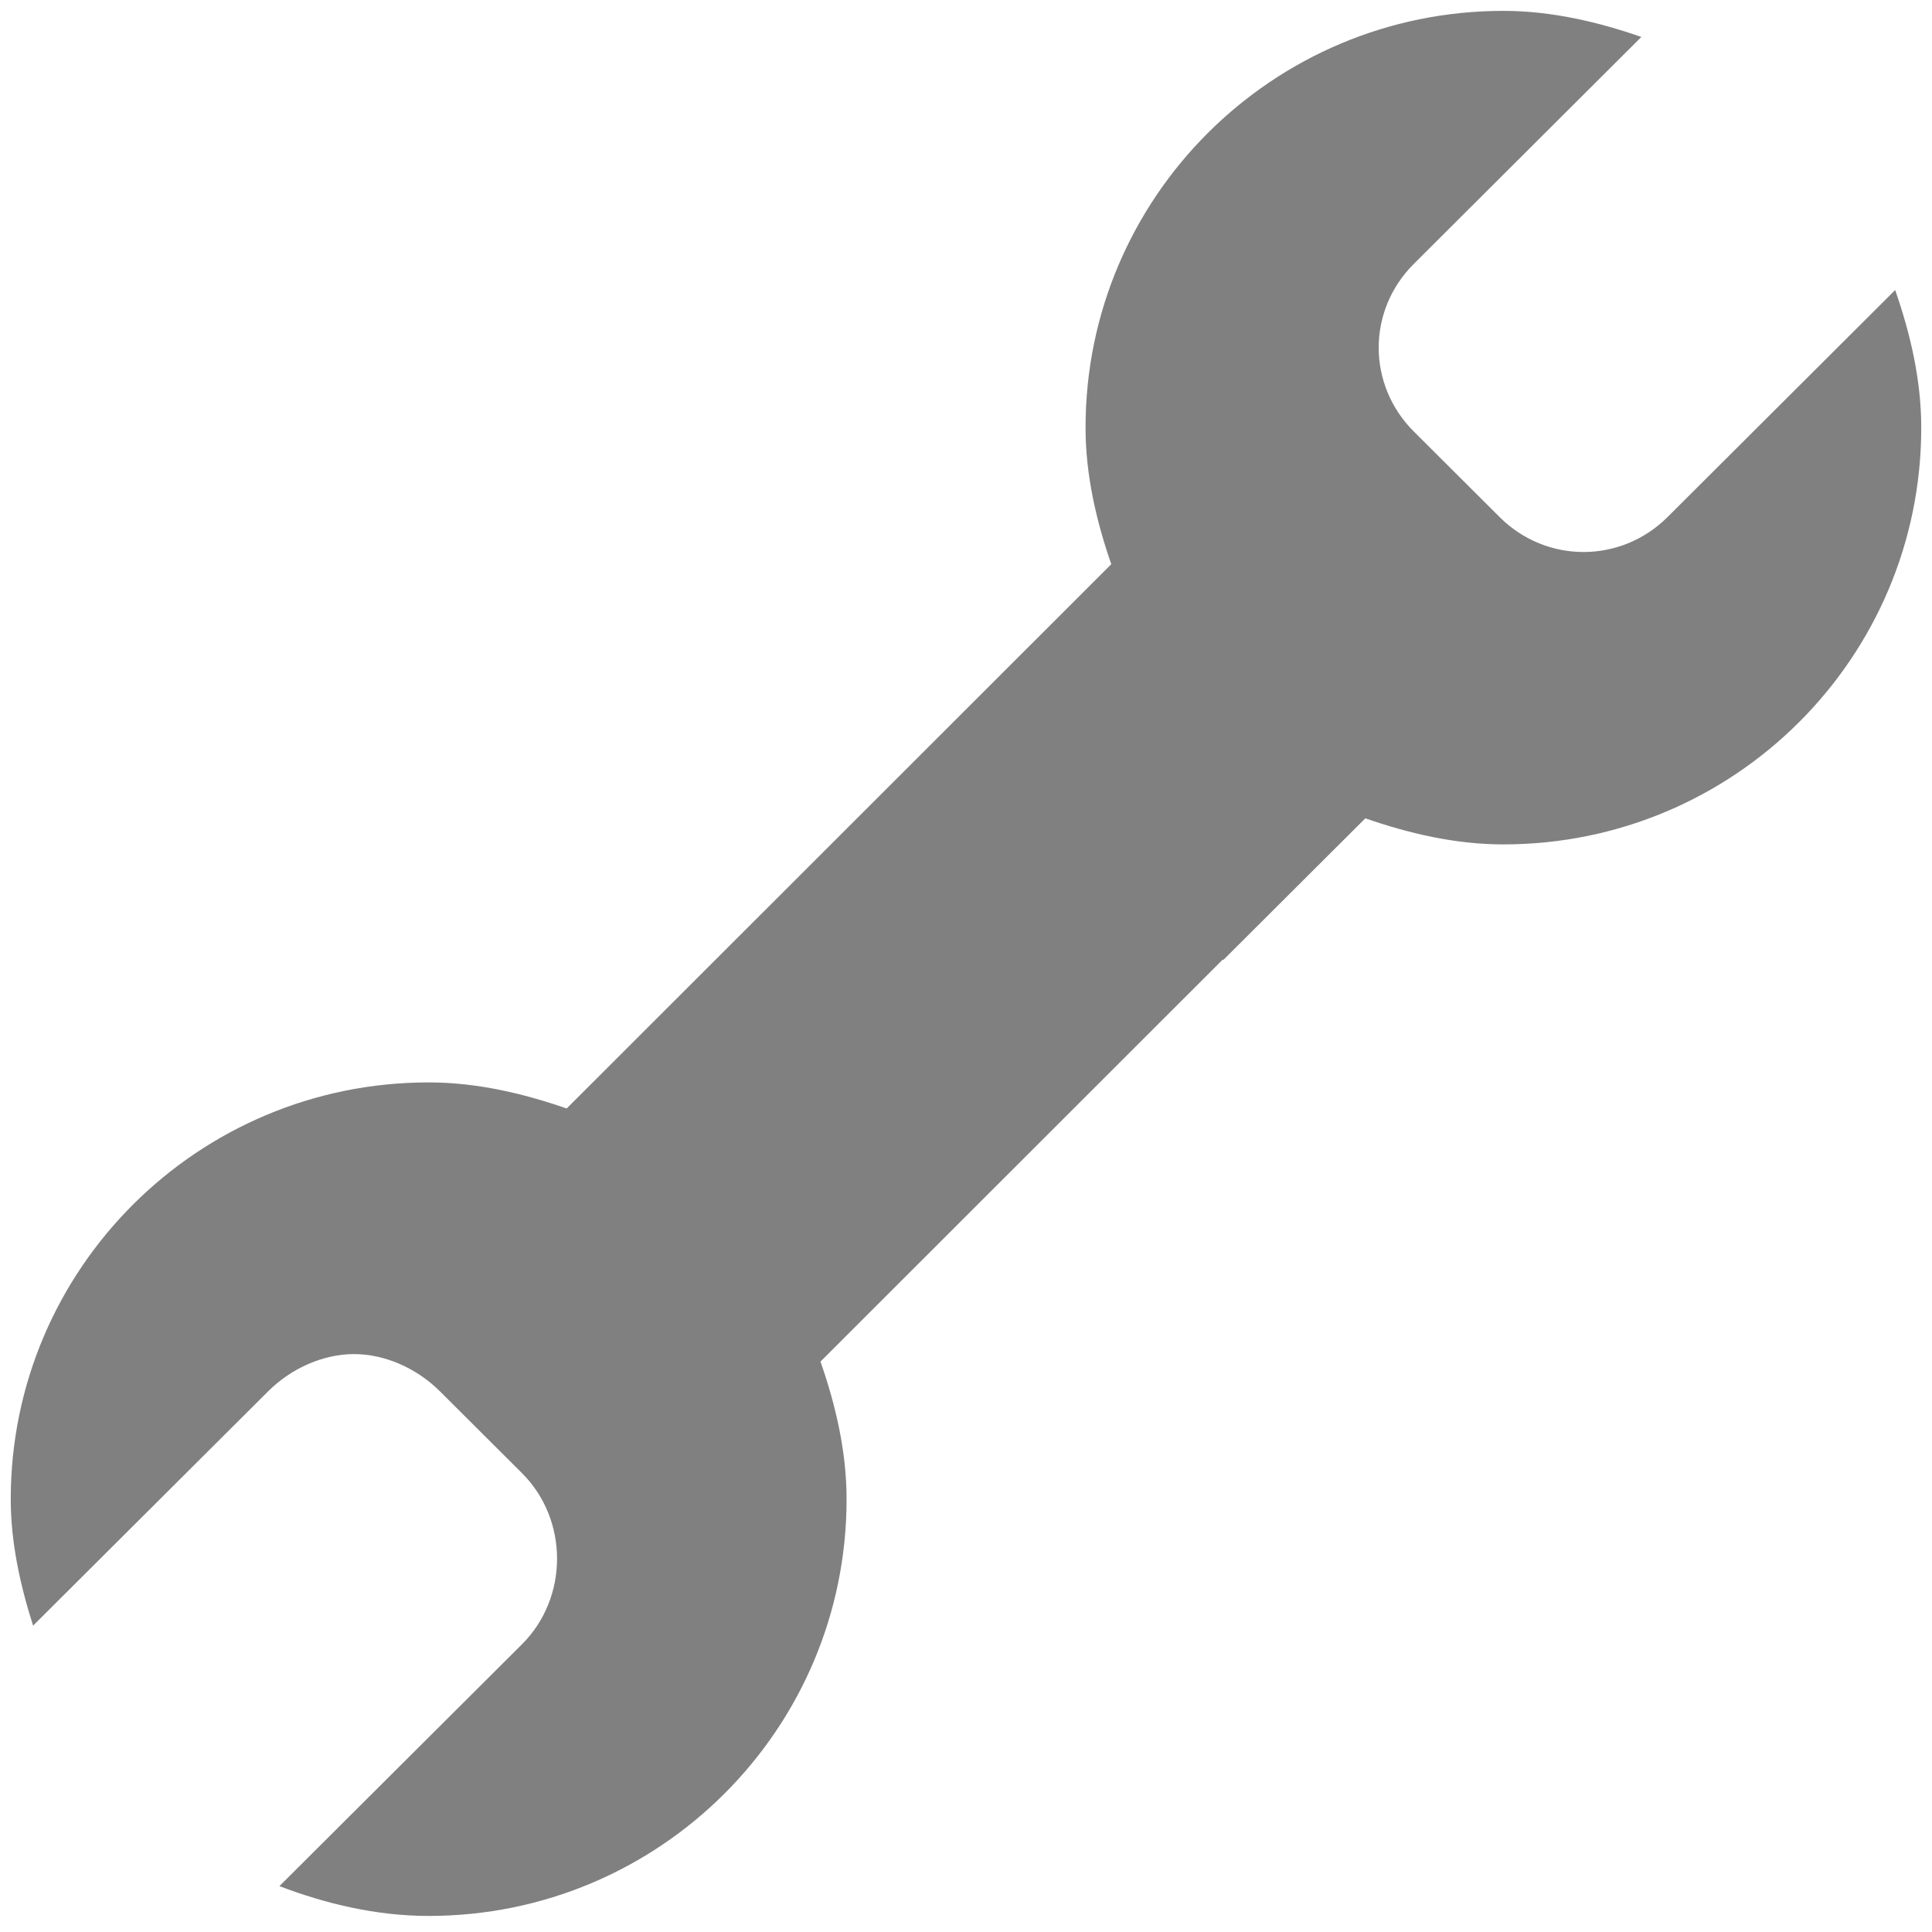
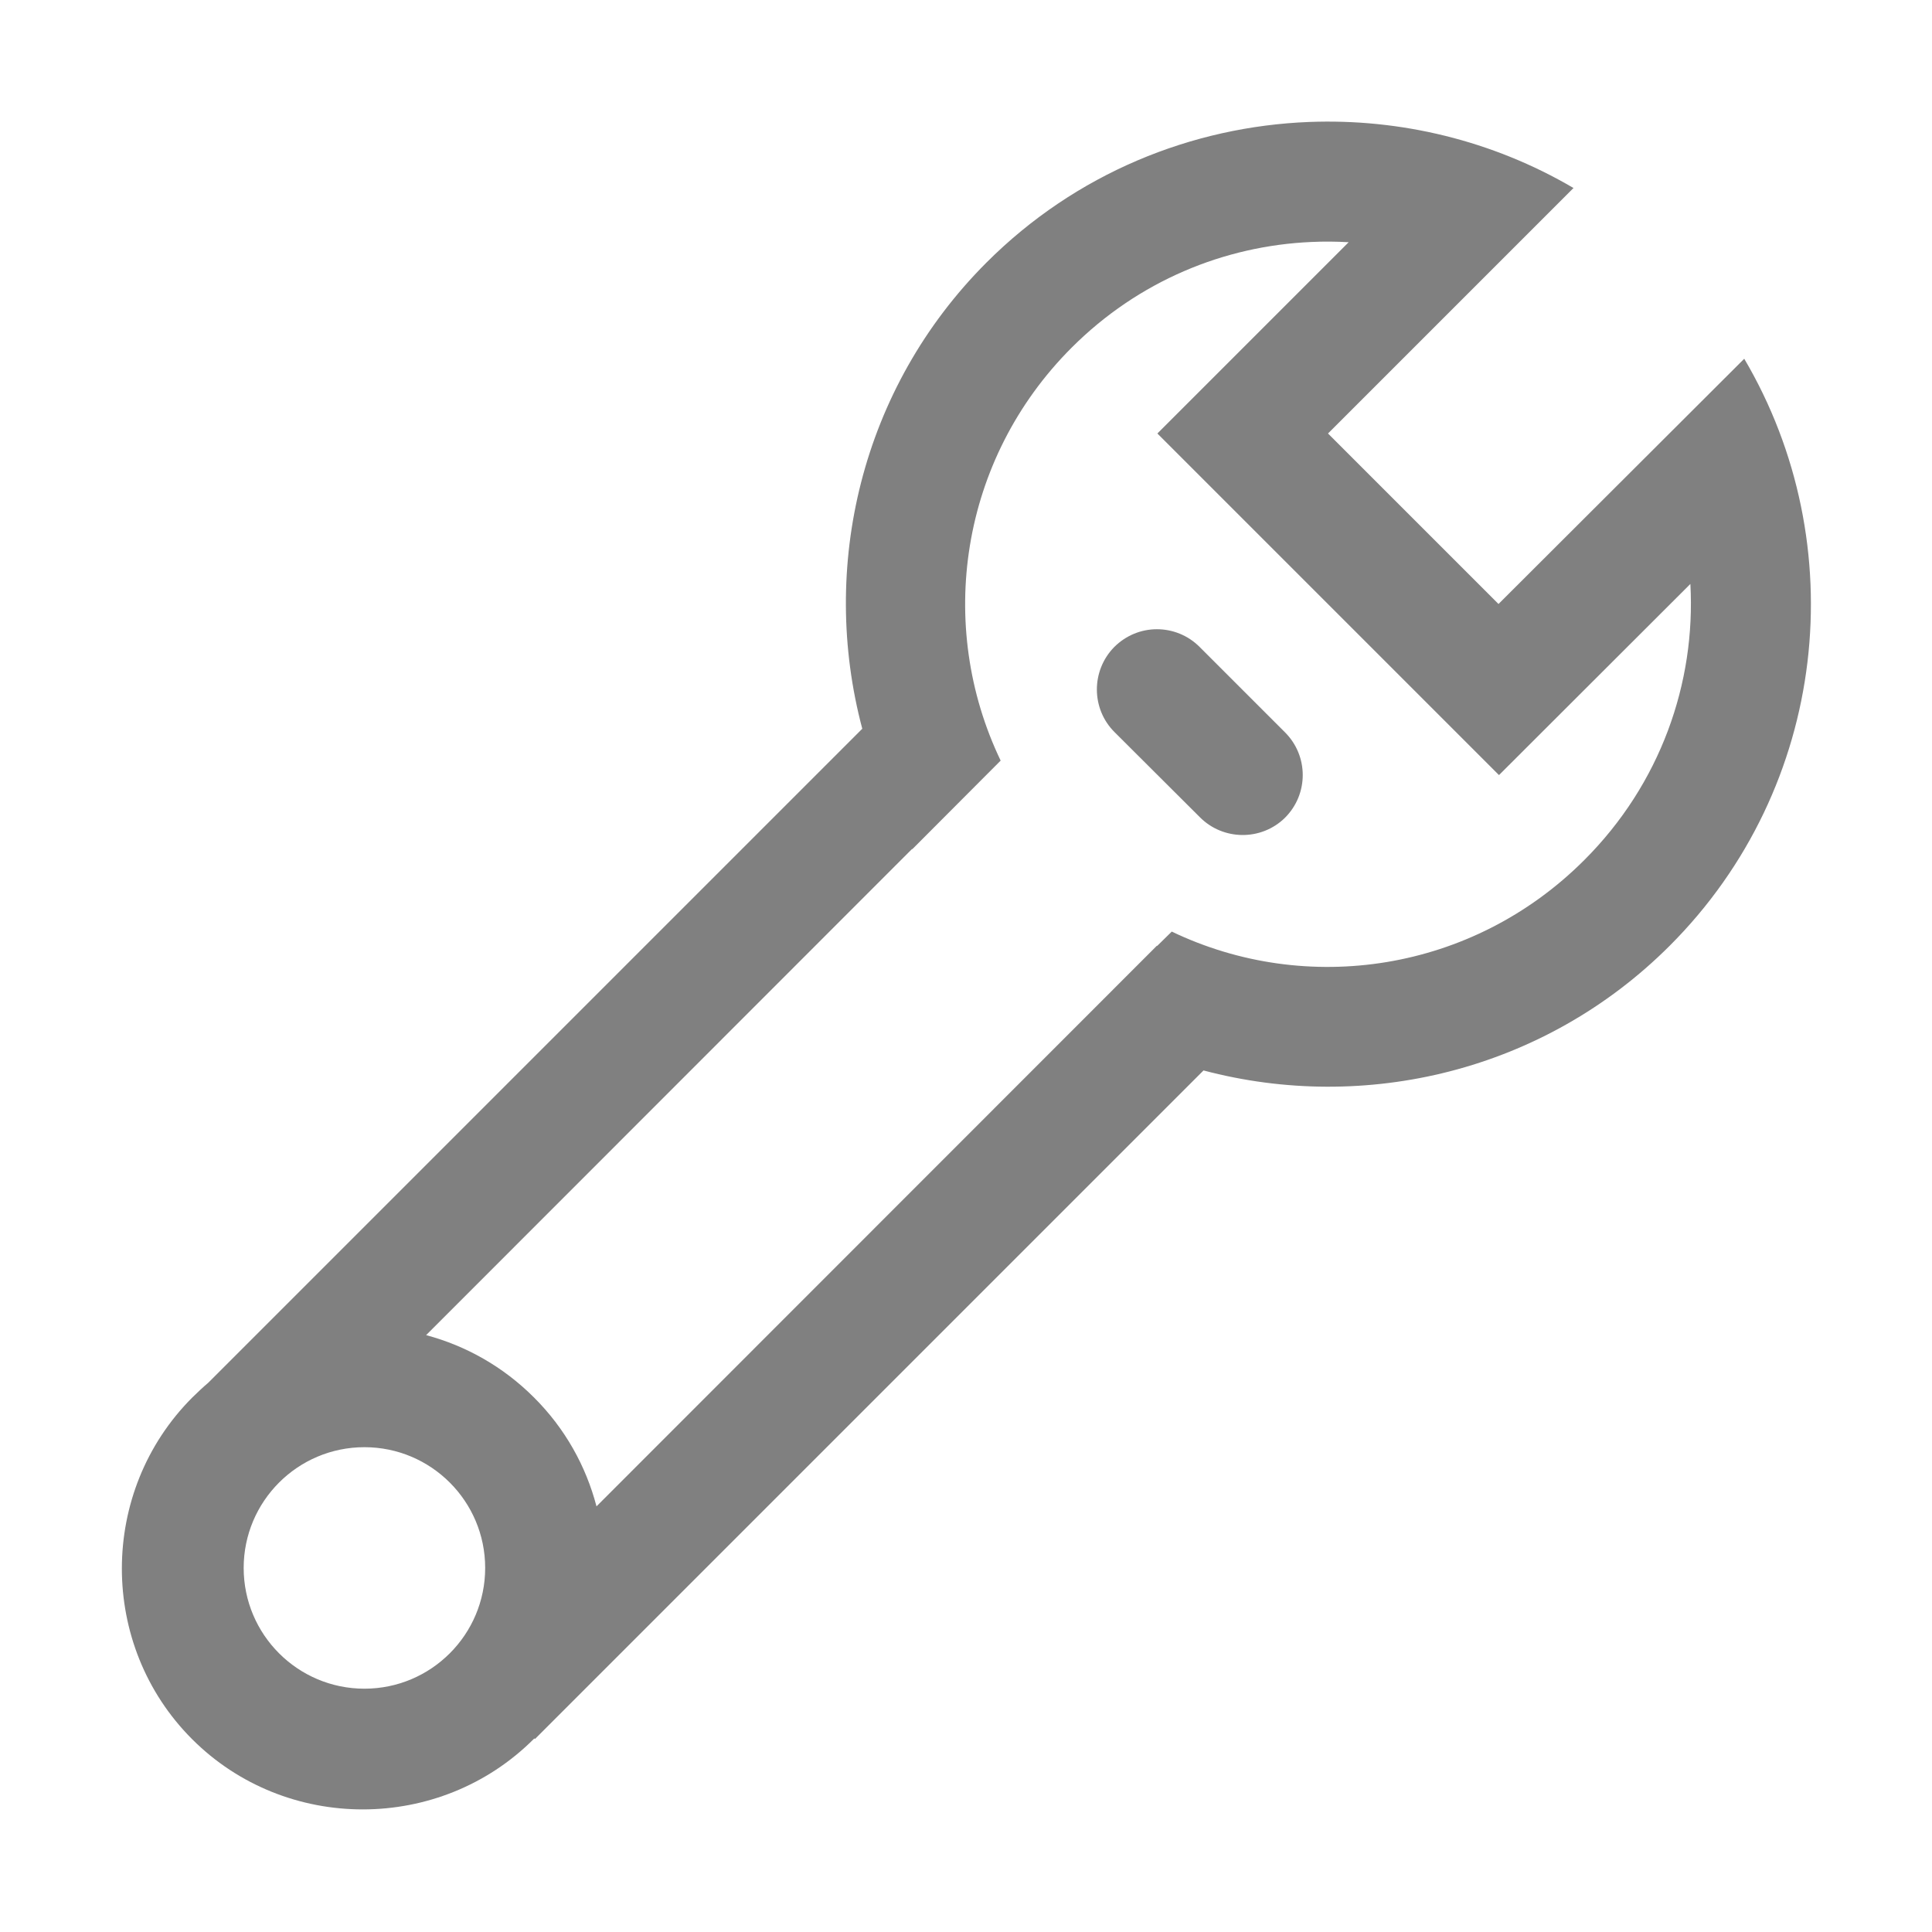
<svg xmlns="http://www.w3.org/2000/svg" version="1.1" viewBox="0 0 16 16">
-   <g transform="translate(-552 -460)">
-     <path d="m564.45 460.09c0.399 0 0.786 0.092 1.143 0.216l-1.885 1.88c-0.387 0.386-0.387 1 0 1.387l0.711 0.709c0.387 0.386 1.003 0.386 1.391 0l1.885-1.88c0.124 0.356 0.216 0.742 0.216 1.14 0 1.906-1.549 3.451-3.461 3.451-0.399 0-0.786-0.092-1.143-0.216l-1.174 1.171c-0.021-2.6e-4 -0.041-2.6e-4 -0.062 0l-2.07-2.065 1.205-1.202c-0.124-0.356-0.216-0.742-0.216-1.14 0-1.906 1.549-3.451 3.461-3.451zm-2.551 3.889 2.07 2.065c-0.011 0.031-0.021 0.061-0.031 0.092l-5.143 5.14c0.124 0.356 0.216 0.742 0.216 1.14 0 1.906-1.549 3.451-3.461 3.451-0.433 0-0.854-0.101-1.236-0.247l2.009-2.003c0.387-0.386 0.387-1.031 0-1.417l-0.68-0.678c-0.194-0.193-0.458-0.308-0.711-0.308-0.253 0-0.517 0.115-0.711 0.308l-1.947 1.941c-0.105-0.33-0.185-0.684-0.185-1.048 0-1.906 1.549-3.451 3.461-3.451 0.399 0 0.786 0.092 1.143 0.216l5.205-5.202z" color="#000000" fill="#808080" style="text-decoration-line:none;text-indent:0;text-transform:none" />
-   </g>
+   <path d="m10.842 1.01c-0.972 0.038-1.933 0.425-2.672 1.164-1.043 1.043-1.384 2.527-1.029 3.861l-5.417 5.417c-0.045 0.038-0.088 0.079-0.131 0.121-0.777 0.777-0.779 2.053-0.002 2.83 0.777 0.777 2.053 0.775 2.83-2e-3 0.001-0.001 0.003-0.002 0.004-0.004l0.006 0.004 5.536-5.536c1.335 0.354 2.818 0.01 3.861-1.033 1.315-1.315 1.521-3.328 0.617-4.861l-2.035 2.031-1.412-1.412 2.033-2.033c-0.671-0.394-1.434-0.576-2.189-0.547zm0.018 0.994c0.103-0.005 0.206-0.004 0.309 0.002l-1.584 1.584 2.828 2.828 2e-3 -1.41e-5 1.584-1.582c0.045 0.82-0.248 1.657-0.879 2.287-0.928 0.928-2.3 1.127-3.416 0.592l-0.121 0.119-0.002-0.002-4.641 4.643c-0.087-0.332-0.259-0.644-0.518-0.902-0.256-0.256-0.564-0.428-0.893-0.516l4.024-4.026 0.002 0.002 0.732-0.734c-0.536-1.117-0.339-2.493 0.588-3.42 0.553-0.553 1.264-0.843 1.984-0.875zm-1.279 3.207c-0.129 2.8e-6 -0.256 0.05-0.354 0.148-0.192 0.196-0.191 0.512 0.004 0.705l0.705 0.703c0.193 0.195 0.509 0.198 0.705 0.006 0.197-0.196 0.197-0.513 0-0.709l-0.705-0.705c-0.098-0.099-0.227-0.148-0.355-0.148zm-6.563 6.774c0.552 0 1 0.448 1 1 7e-7 0.552-0.448 1-1 1-0.552 3e-6 -1-0.448-1-1 4e-7 -0.552 0.448-1 1-1z" color="#000000" fill="#808080" fill-rule="evenodd" stroke-linecap="round" stroke-linejoin="round" stroke-width="3.78" style="-inkscape-stroke:none" />
</svg>
